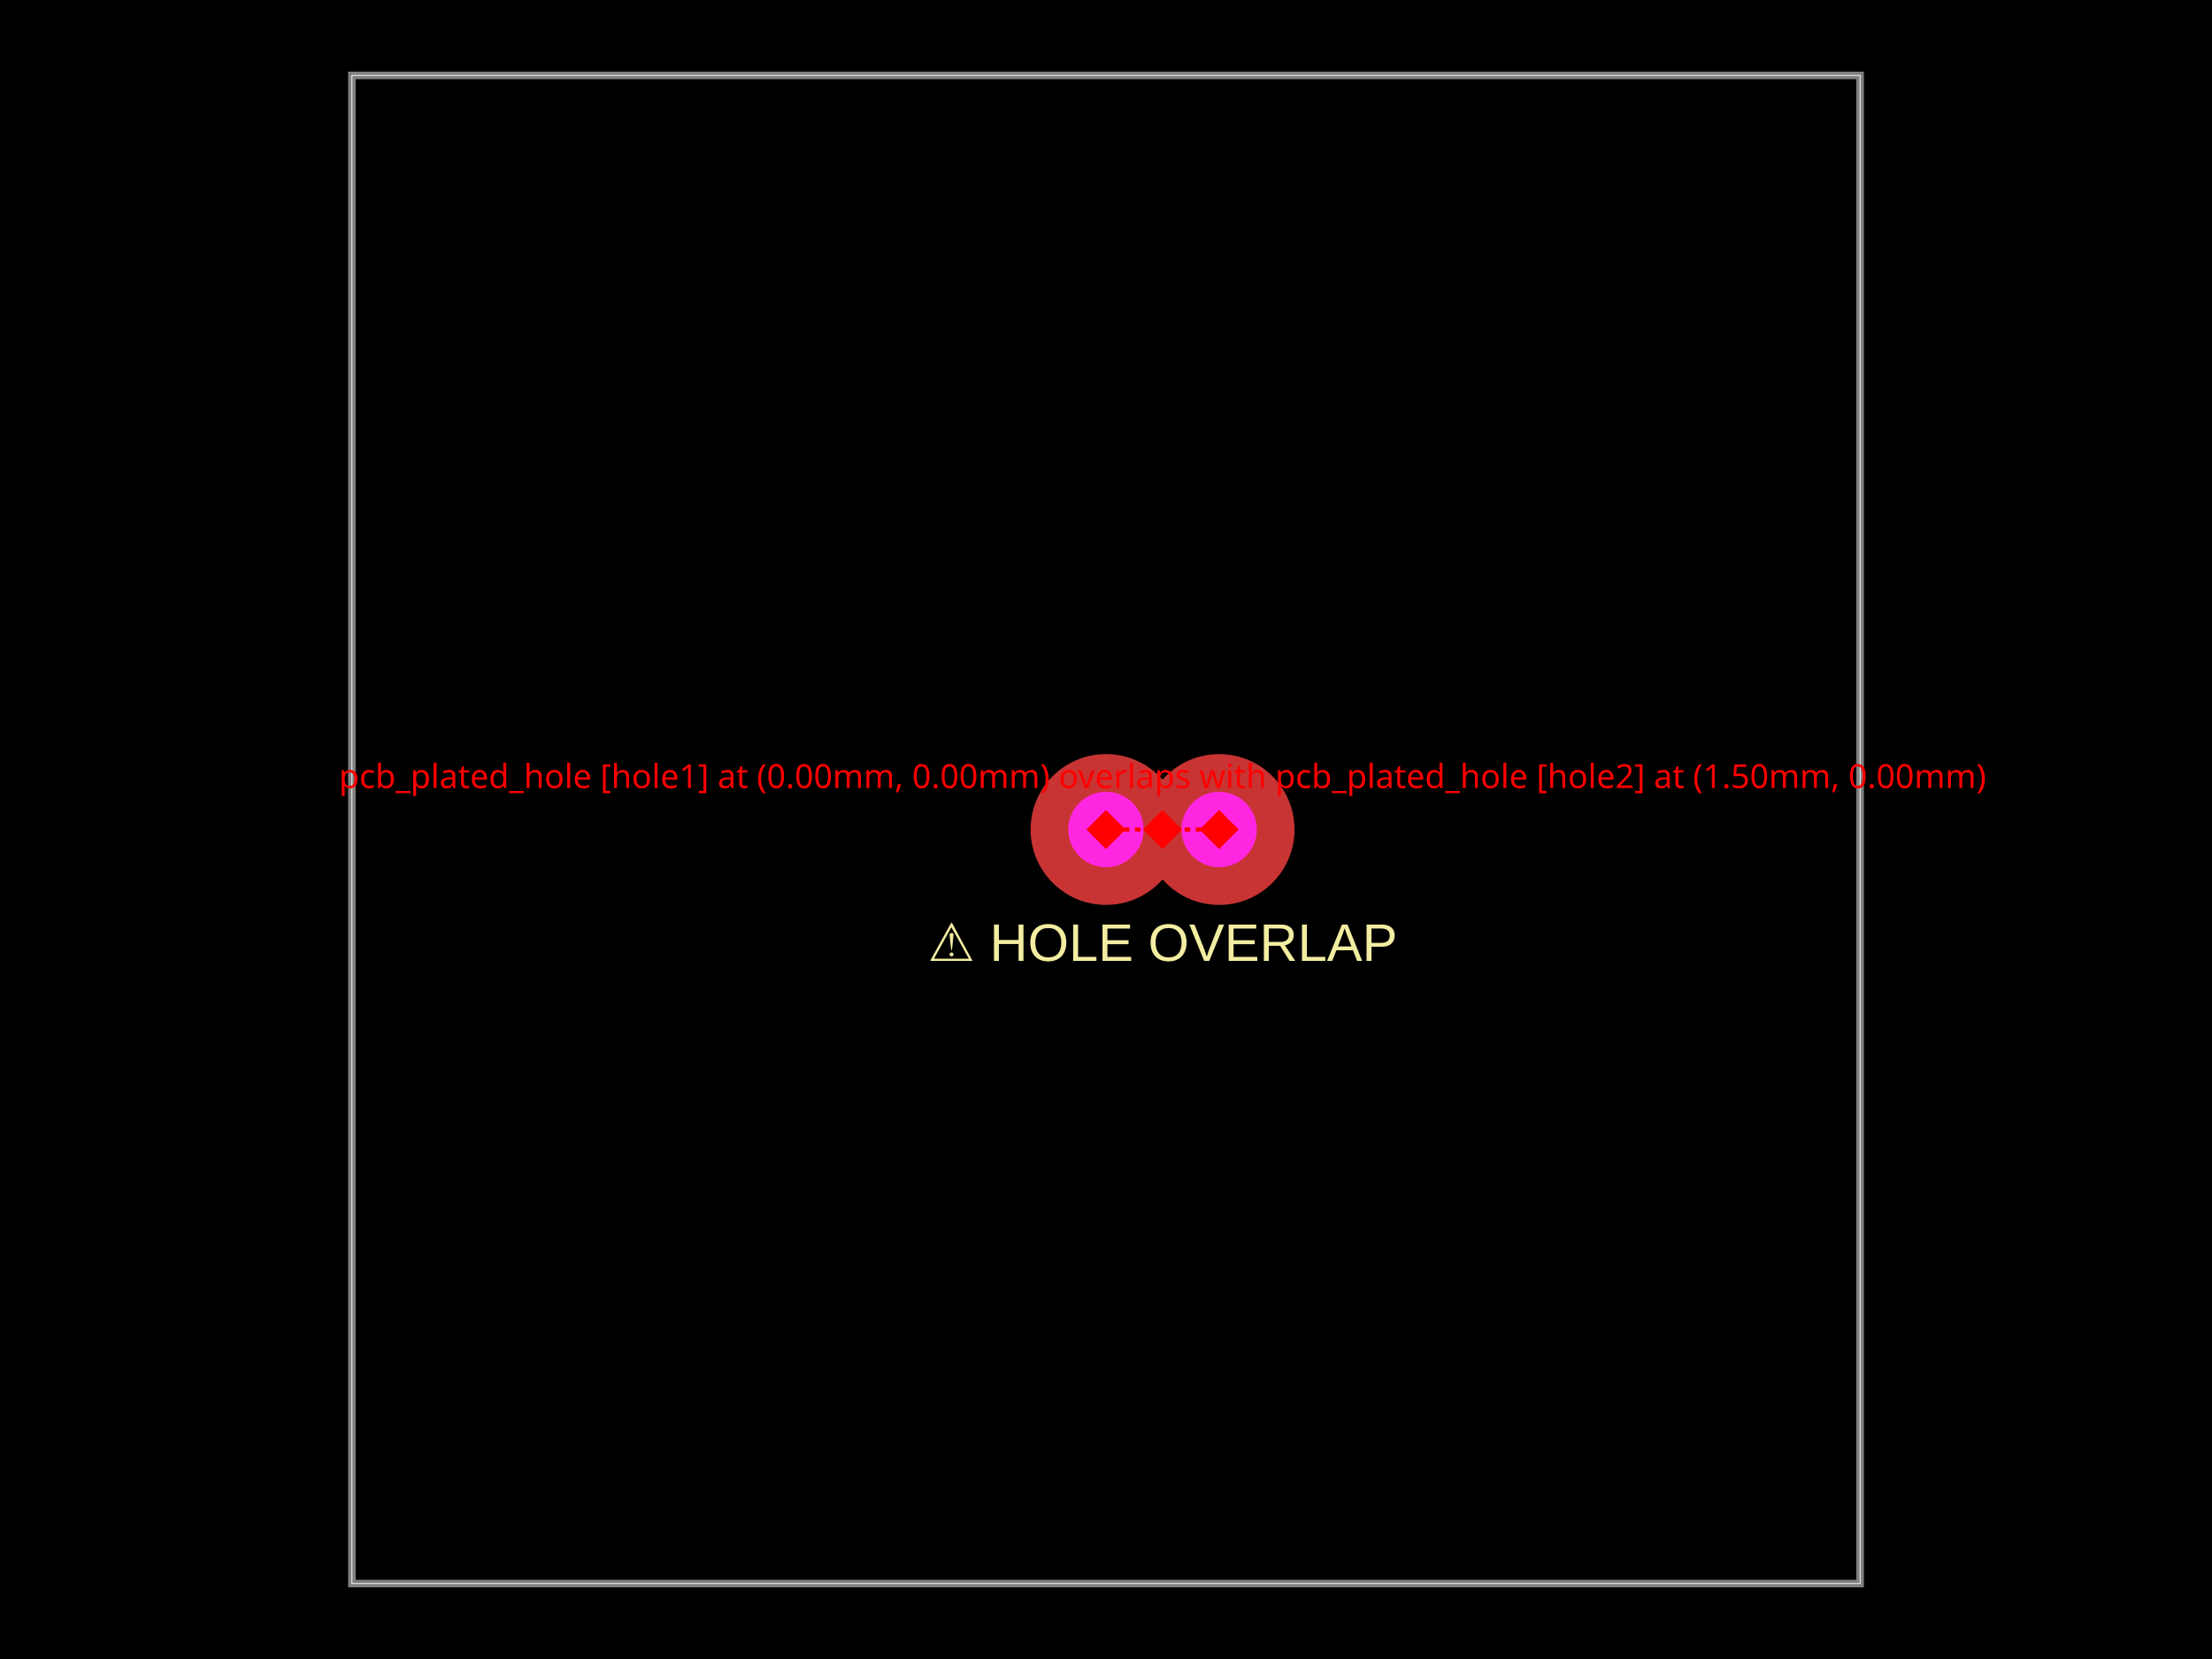
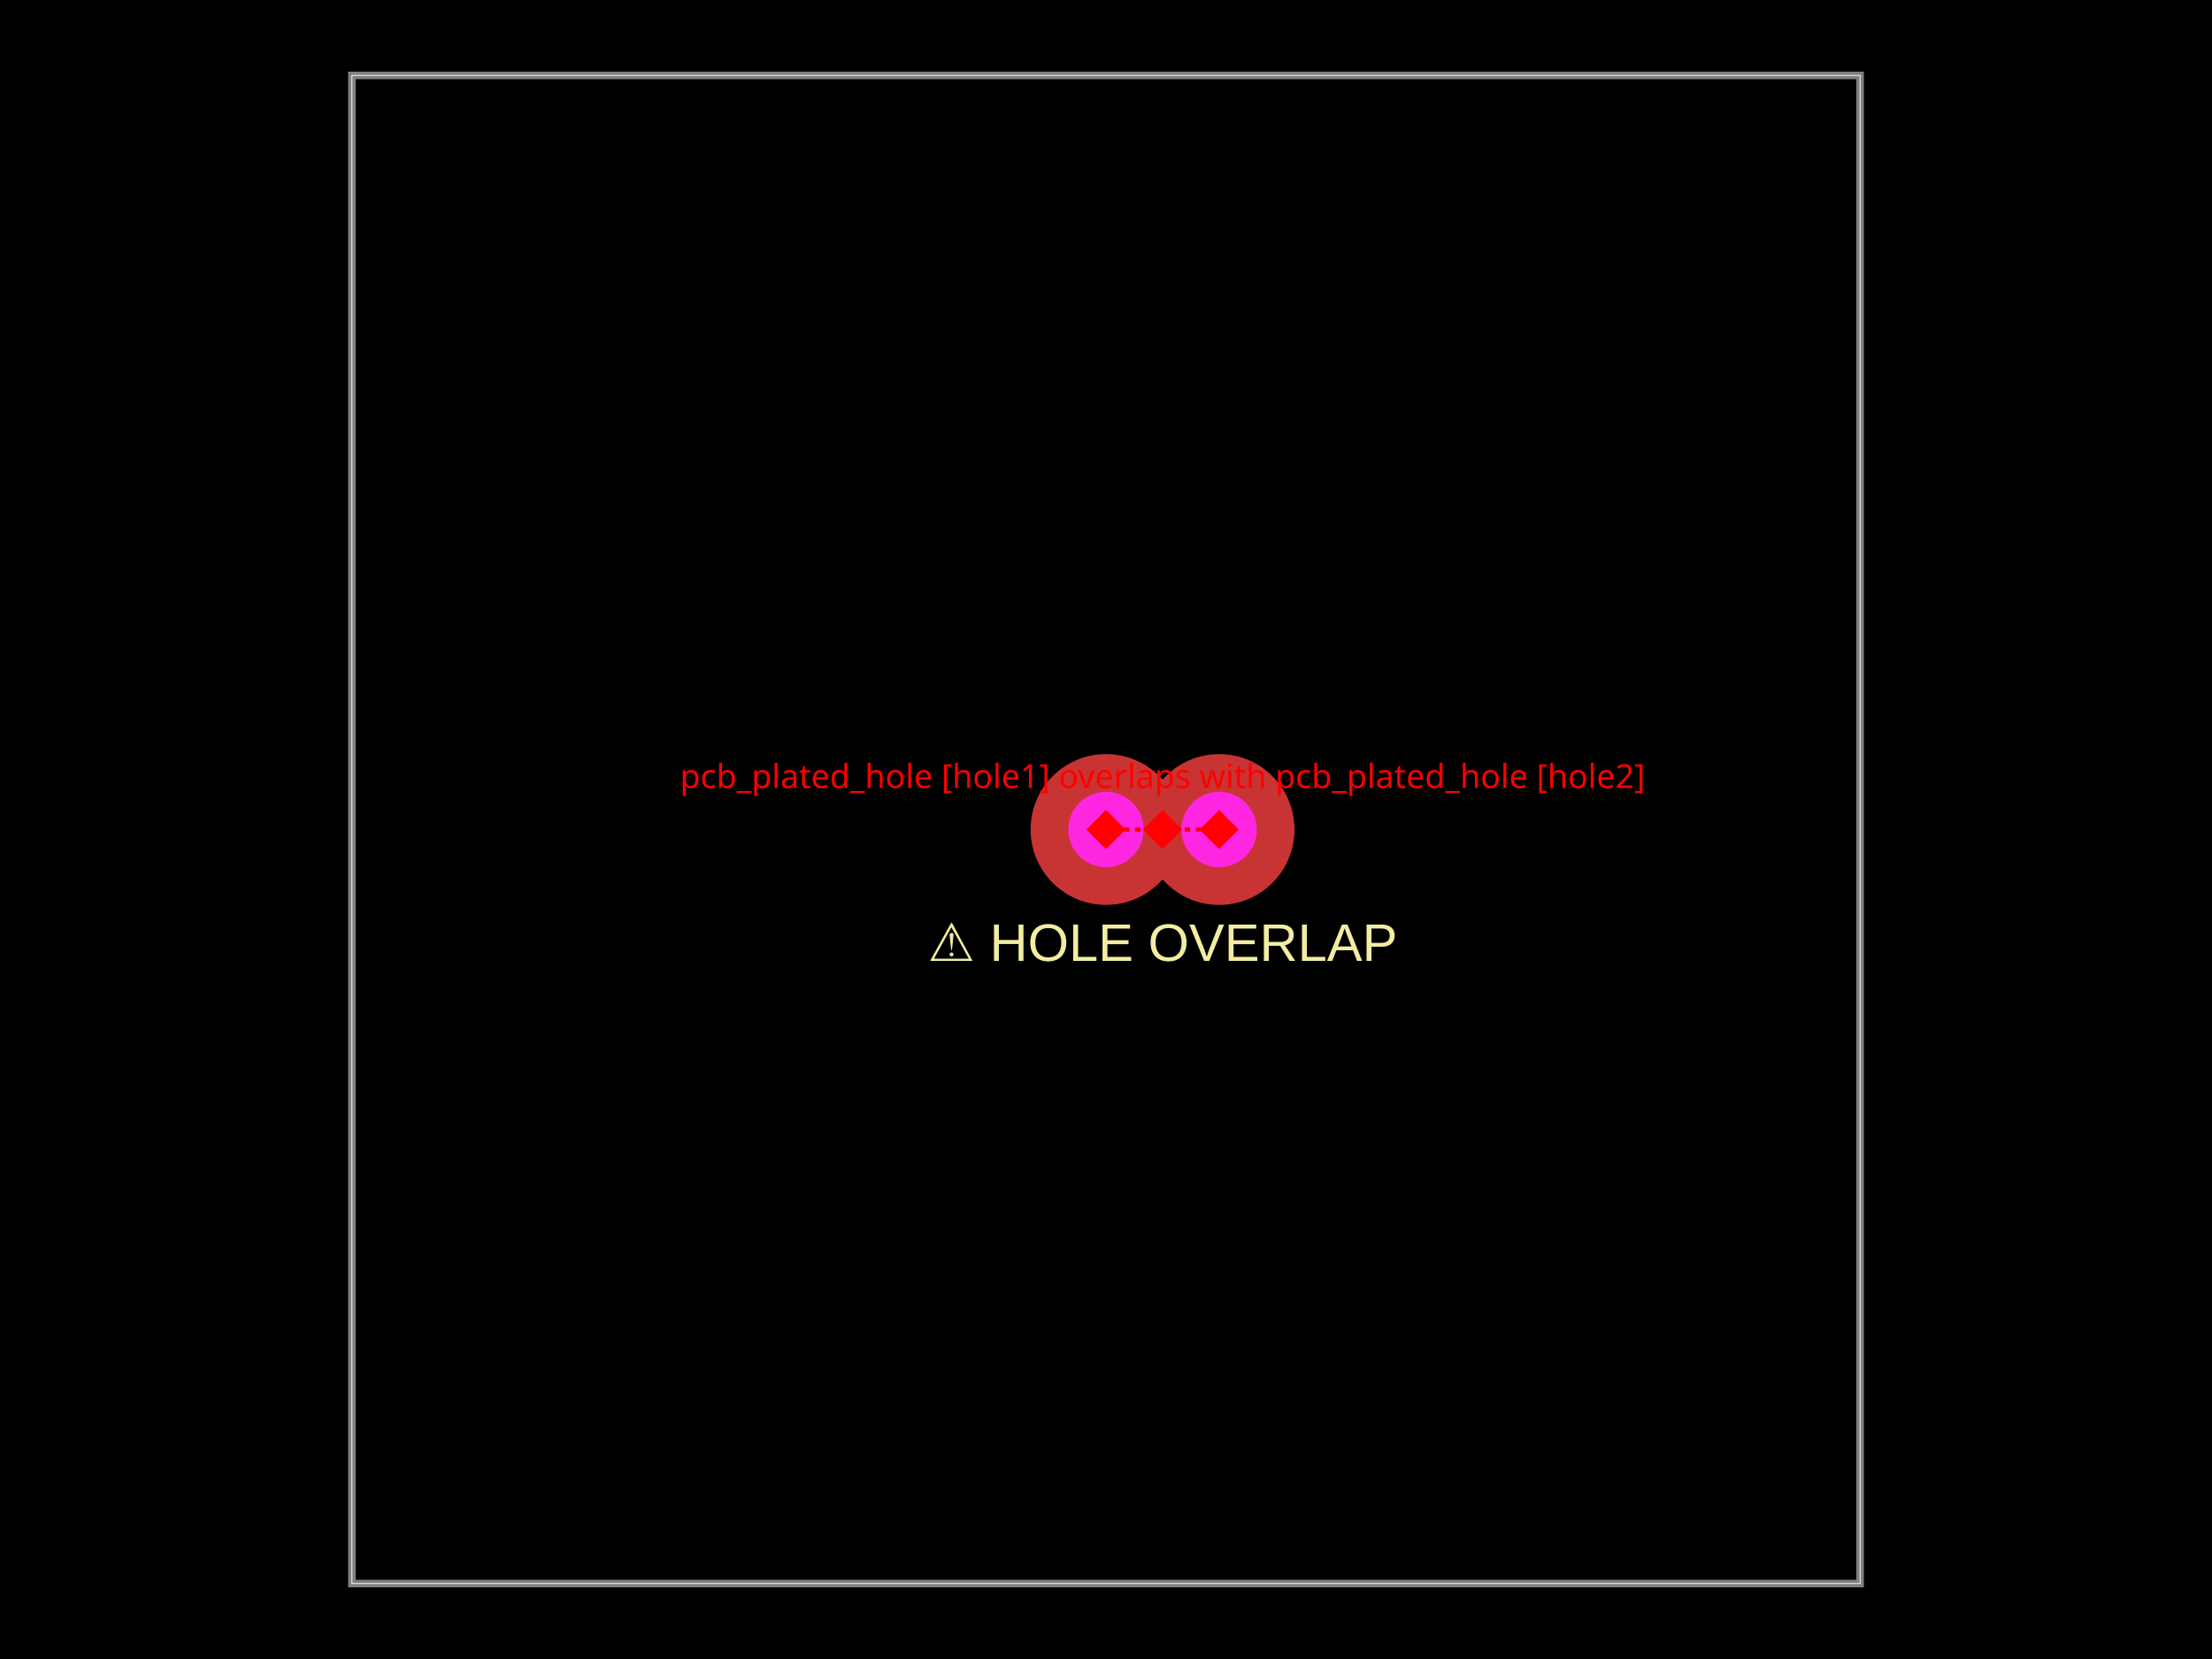
<svg xmlns="http://www.w3.org/2000/svg" width="800" height="600">
  <style />
  <rect class="boundary" x="0" y="0" fill="#000" width="800" height="600" data-type="pcb_background" data-pcb-layer="global" />
  <rect class="pcb-boundary" fill="none" stroke="#fff" stroke-width="0.3" x="127.273" y="27.273" width="545.455" height="545.455" data-type="pcb_boundary" data-pcb-layer="global" />
  <path class="pcb-board" d="M 127.273 572.727 L 672.727 572.727 L 672.727 27.273 L 127.273 27.273 Z" fill="none" stroke="rgba(255, 255, 255, 0.5)" stroke-width="2.727" data-type="pcb_board" data-pcb-layer="board" />
  <text x="0" y="0" dx="0" dy="0" fill="#f2eda1" font-family="Arial, sans-serif" font-size="19.091" text-anchor="middle" dominant-baseline="central" transform="matrix(1,0,0,1,420.4545,340.9091)" class="pcb-silkscreen-text pcb-silkscreen-top" data-pcb-silkscreen-text-id="" stroke="none" data-type="pcb_silkscreen_text" data-pcb-layer="top">⚠ HOLE OVERLAP</text>
  <g data-type="pcb_plated_hole" data-pcb-layer="through">
    <circle class="pcb-hole-outer" fill="rgb(200, 52, 52)" cx="400" cy="300" r="27.273" data-type="pcb_plated_hole" data-pcb-layer="top" />
    <circle class="pcb-hole-inner" fill="#FF26E2" cx="400" cy="300" r="13.636" data-type="pcb_plated_hole_drill" data-pcb-layer="drill" />
  </g>
  <g data-type="pcb_plated_hole" data-pcb-layer="through">
    <circle class="pcb-hole-outer" fill="rgb(200, 52, 52)" cx="440.909" cy="300" r="27.273" data-type="pcb_plated_hole" data-pcb-layer="top" />
    <circle class="pcb-hole-inner" fill="#FF26E2" cx="440.909" cy="300" r="13.636" data-type="pcb_plated_hole_drill" data-pcb-layer="drill" />
  </g>
  <rect x="415.455" y="295" width="10" height="10" fill="red" transform="rotate(45 420.4545 300)" data-type="pcb_footprint_overlap_error" data-pcb-layer="overlay" />
-   <text x="420.455" y="285" fill="red" font-family="sans-serif" font-size="12" text-anchor="middle" data-type="pcb_footprint_overlap_error" data-pcb-layer="overlay">pcb_plated_hole [hole1] at (0.00mm, 0.00mm) overlaps with pcb_plated_hole [hole2] at (1.50mm, 0.00mm)</text>
+   <text x="420.455" y="285" fill="red" font-family="sans-serif" font-size="12" text-anchor="middle" data-type="pcb_footprint_overlap_error" data-pcb-layer="overlay">pcb_plated_hole [hole1] overlaps with pcb_plated_hole [hole2]</text>
  <rect x="395" y="295" width="10" height="10" fill="red" transform="rotate(45 400 300)" data-type="pcb_footprint_overlap_error" data-pcb-layer="overlay" />
  <line x1="420.455" y1="300" x2="400" y2="300" stroke="red" stroke-width="1.5" stroke-dasharray="2,2" data-type="pcb_footprint_overlap_error" data-pcb-layer="overlay" />
  <rect x="435.909" y="295" width="10" height="10" fill="red" transform="rotate(45 440.9091 300)" data-type="pcb_footprint_overlap_error" data-pcb-layer="overlay" />
  <line x1="420.455" y1="300" x2="440.909" y2="300" stroke="red" stroke-width="1.5" stroke-dasharray="2,2" data-type="pcb_footprint_overlap_error" data-pcb-layer="overlay" />
</svg>
